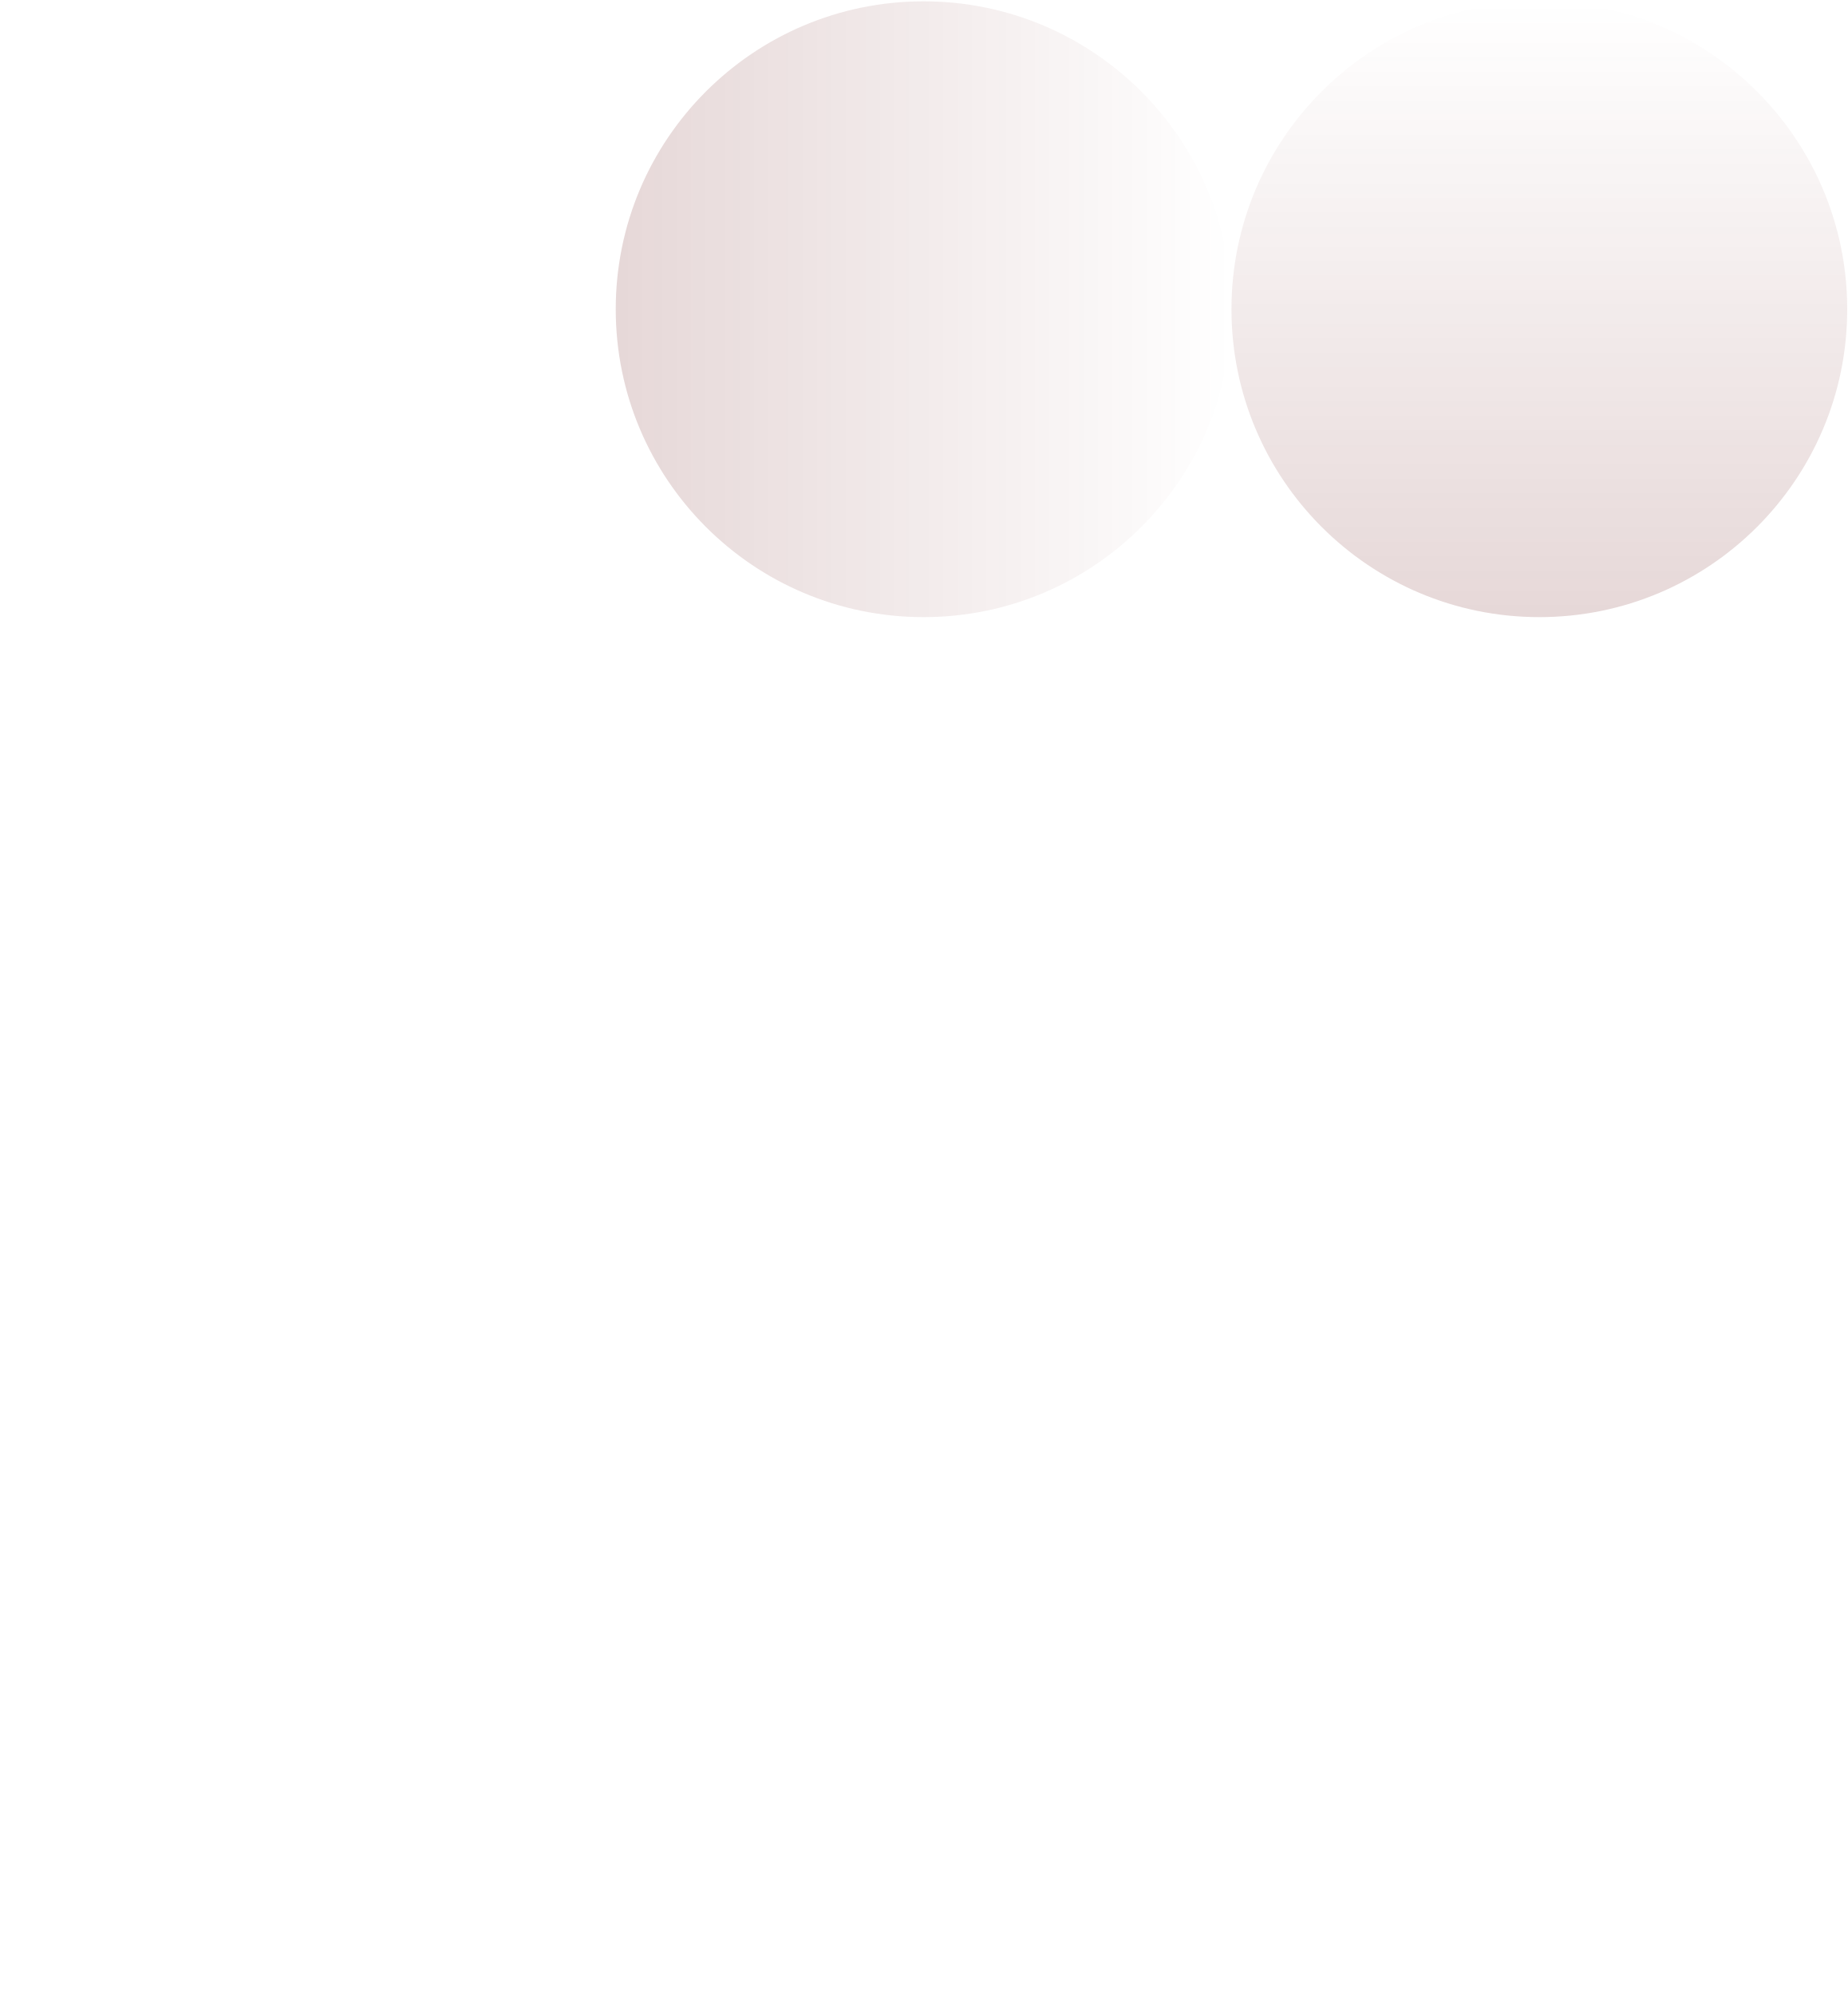
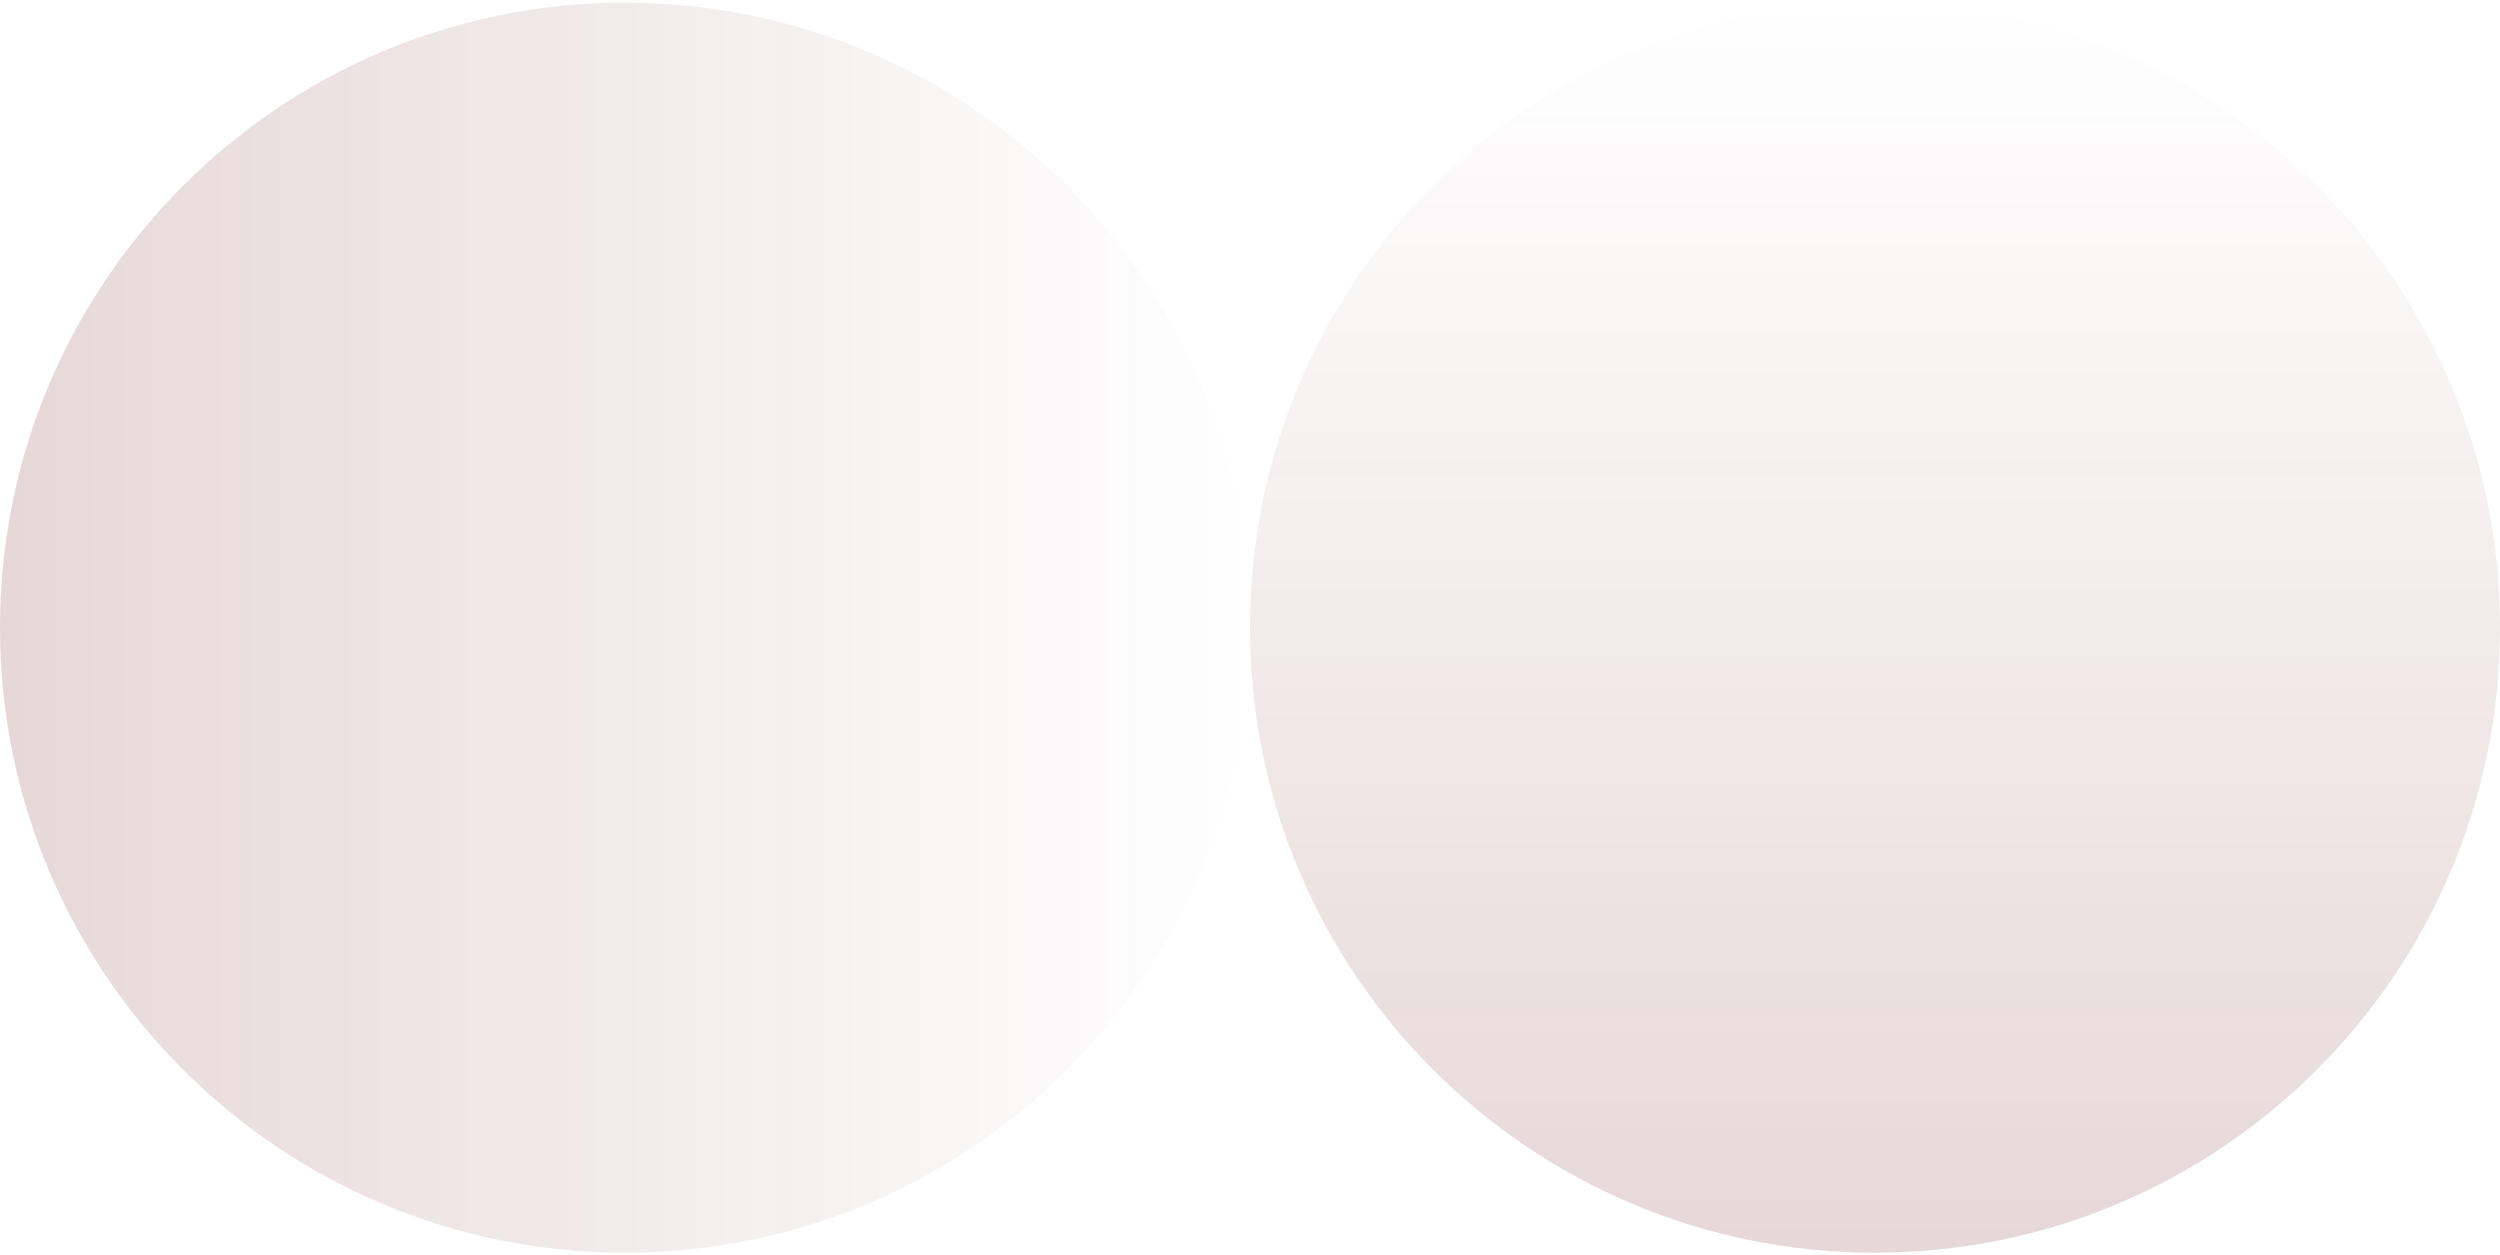
- <svg xmlns="http://www.w3.org/2000/svg" width="876" height="946">
+ <svg xmlns="http://www.w3.org/2000/svg" width="584" height="293" viewBox="0 0 584 293" fill="none">
+   <g opacity="0.309">
+     <path d="M292 146.63C292 227.263 357.366 292.63 438 292.63C518.634 292.63 584 227.263 584 146.63C584 65.996 518.634 0.63 438 0.63C357.366 0.63 292 65.996 292 146.63Z" fill="url(#paint0_linear_125_12)" />
+     <path d="M146 0.63C65.366 0.63 0 65.996 0 146.63C0 227.263 65.366 292.63 146 292.63C226.634 292.63 292 227.263 292 146.63C292 65.996 226.634 0.63 146 0.63Z" fill="url(#paint1_linear_125_12)" />
+   </g>
  <defs>
-     <linearGradient x1="0%" y1="50%" x2="100%" y2="50%" id="a">
-       <stop stop-color="#5D0202" stop-opacity="0" offset="0%" />
-       <stop stop-color="#5D0202" stop-opacity=".498" offset="100%" />
+     <linearGradient id="paint0_linear_125_12" x1="438" y1="0.63" x2="438" y2="292.63" gradientUnits="userSpaceOnUse">
+       <stop stop-color="#5D0202" stop-opacity="0" />
+       <stop offset="1" stop-color="#5D0202" stop-opacity="0.498" />
+     </linearGradient>
+     <linearGradient id="paint1_linear_125_12" x1="292" y1="146.63" x2="0" y2="146.63" gradientUnits="userSpaceOnUse">
+       <stop stop-color="#5D0202" stop-opacity="0" />
+       <stop offset="1" stop-color="#5D0202" stop-opacity="0.498" />
    </linearGradient>
  </defs>
-   <g transform="matrix(1 0 0 -1 0 946)" fill="none" fill-rule="evenodd" opacity=".309">
-     <circle fill="url(#a)" transform="scale(-1 1) rotate(-90 0 1529.37)" cx="730" cy="799.37" r="146" />
-     <circle fill="url(#a)" transform="matrix(-1 0 0 1 876 0)" cx="438" cy="799.37" r="146" />
-     <circle transform="matrix(0 1 1 0 -653.37 653.37)" cx="146" cy="799.37" r="146" />
-     <circle transform="matrix(0 -1 -1 0 876.63 876.63)" cx="730" cy="146.63" r="146" />
-     <circle transform="matrix(-1 0 0 1 876 0)" cx="438" cy="146.63" r="146" />
-   </g>
</svg>
